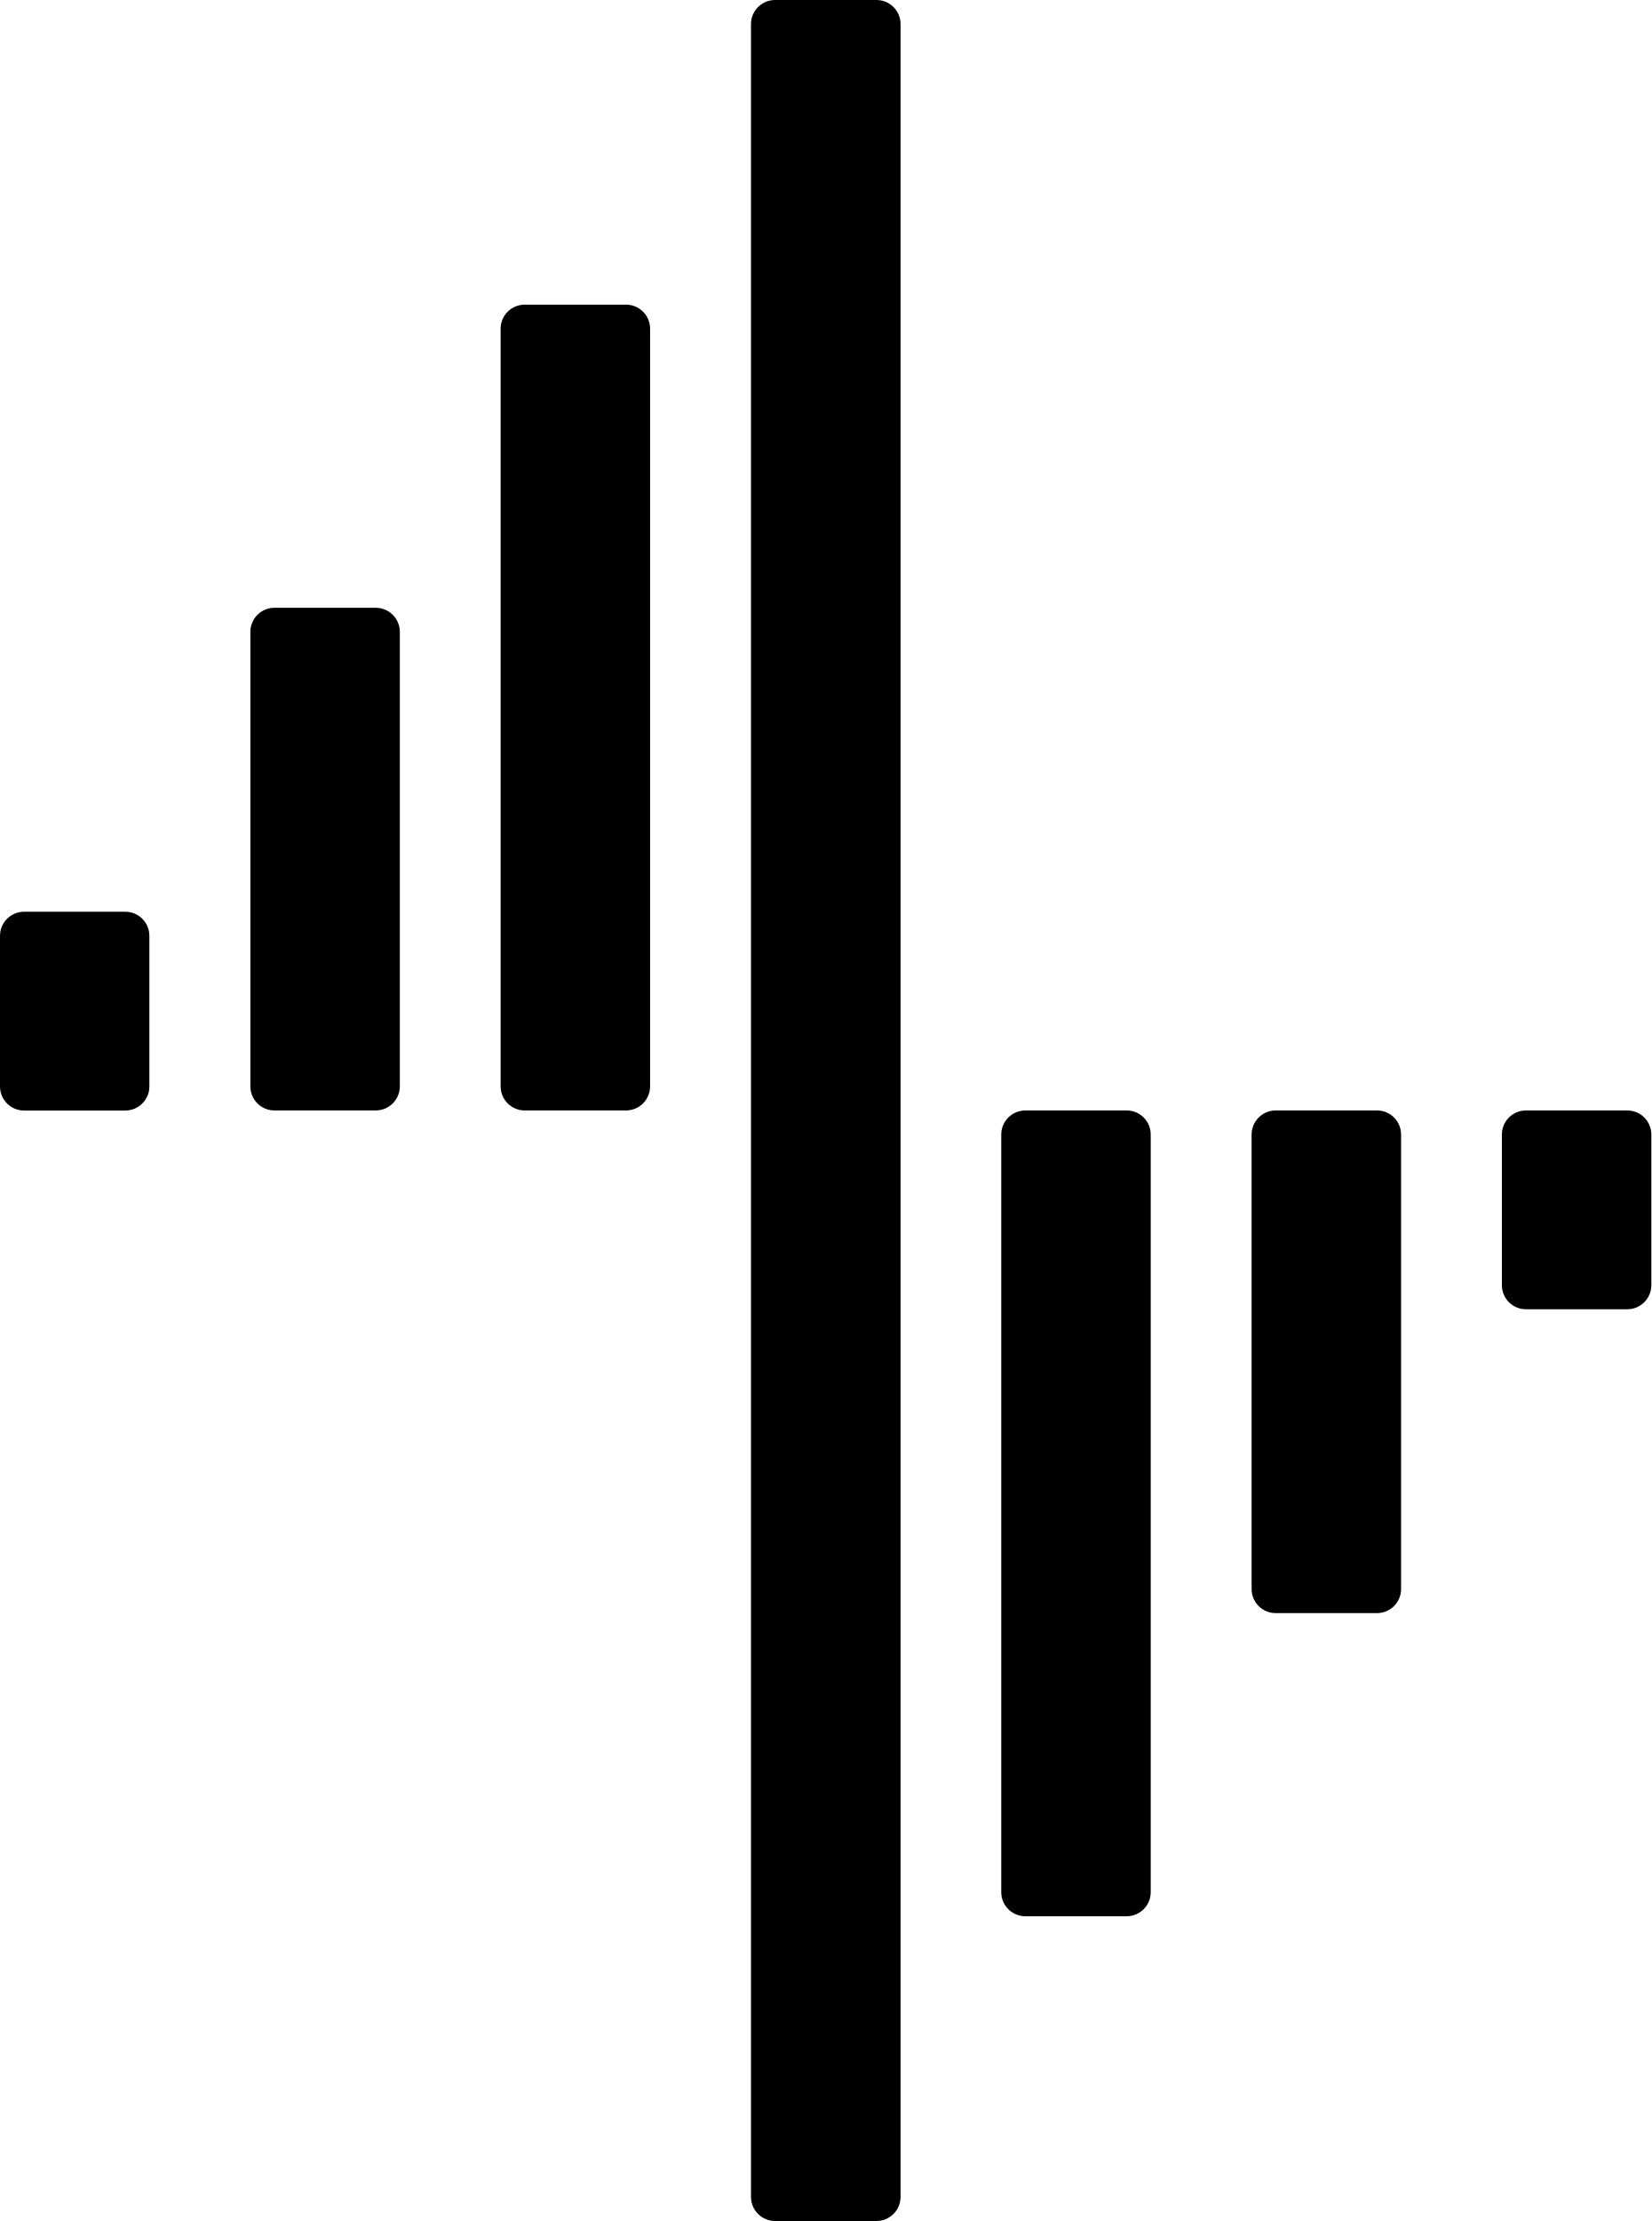
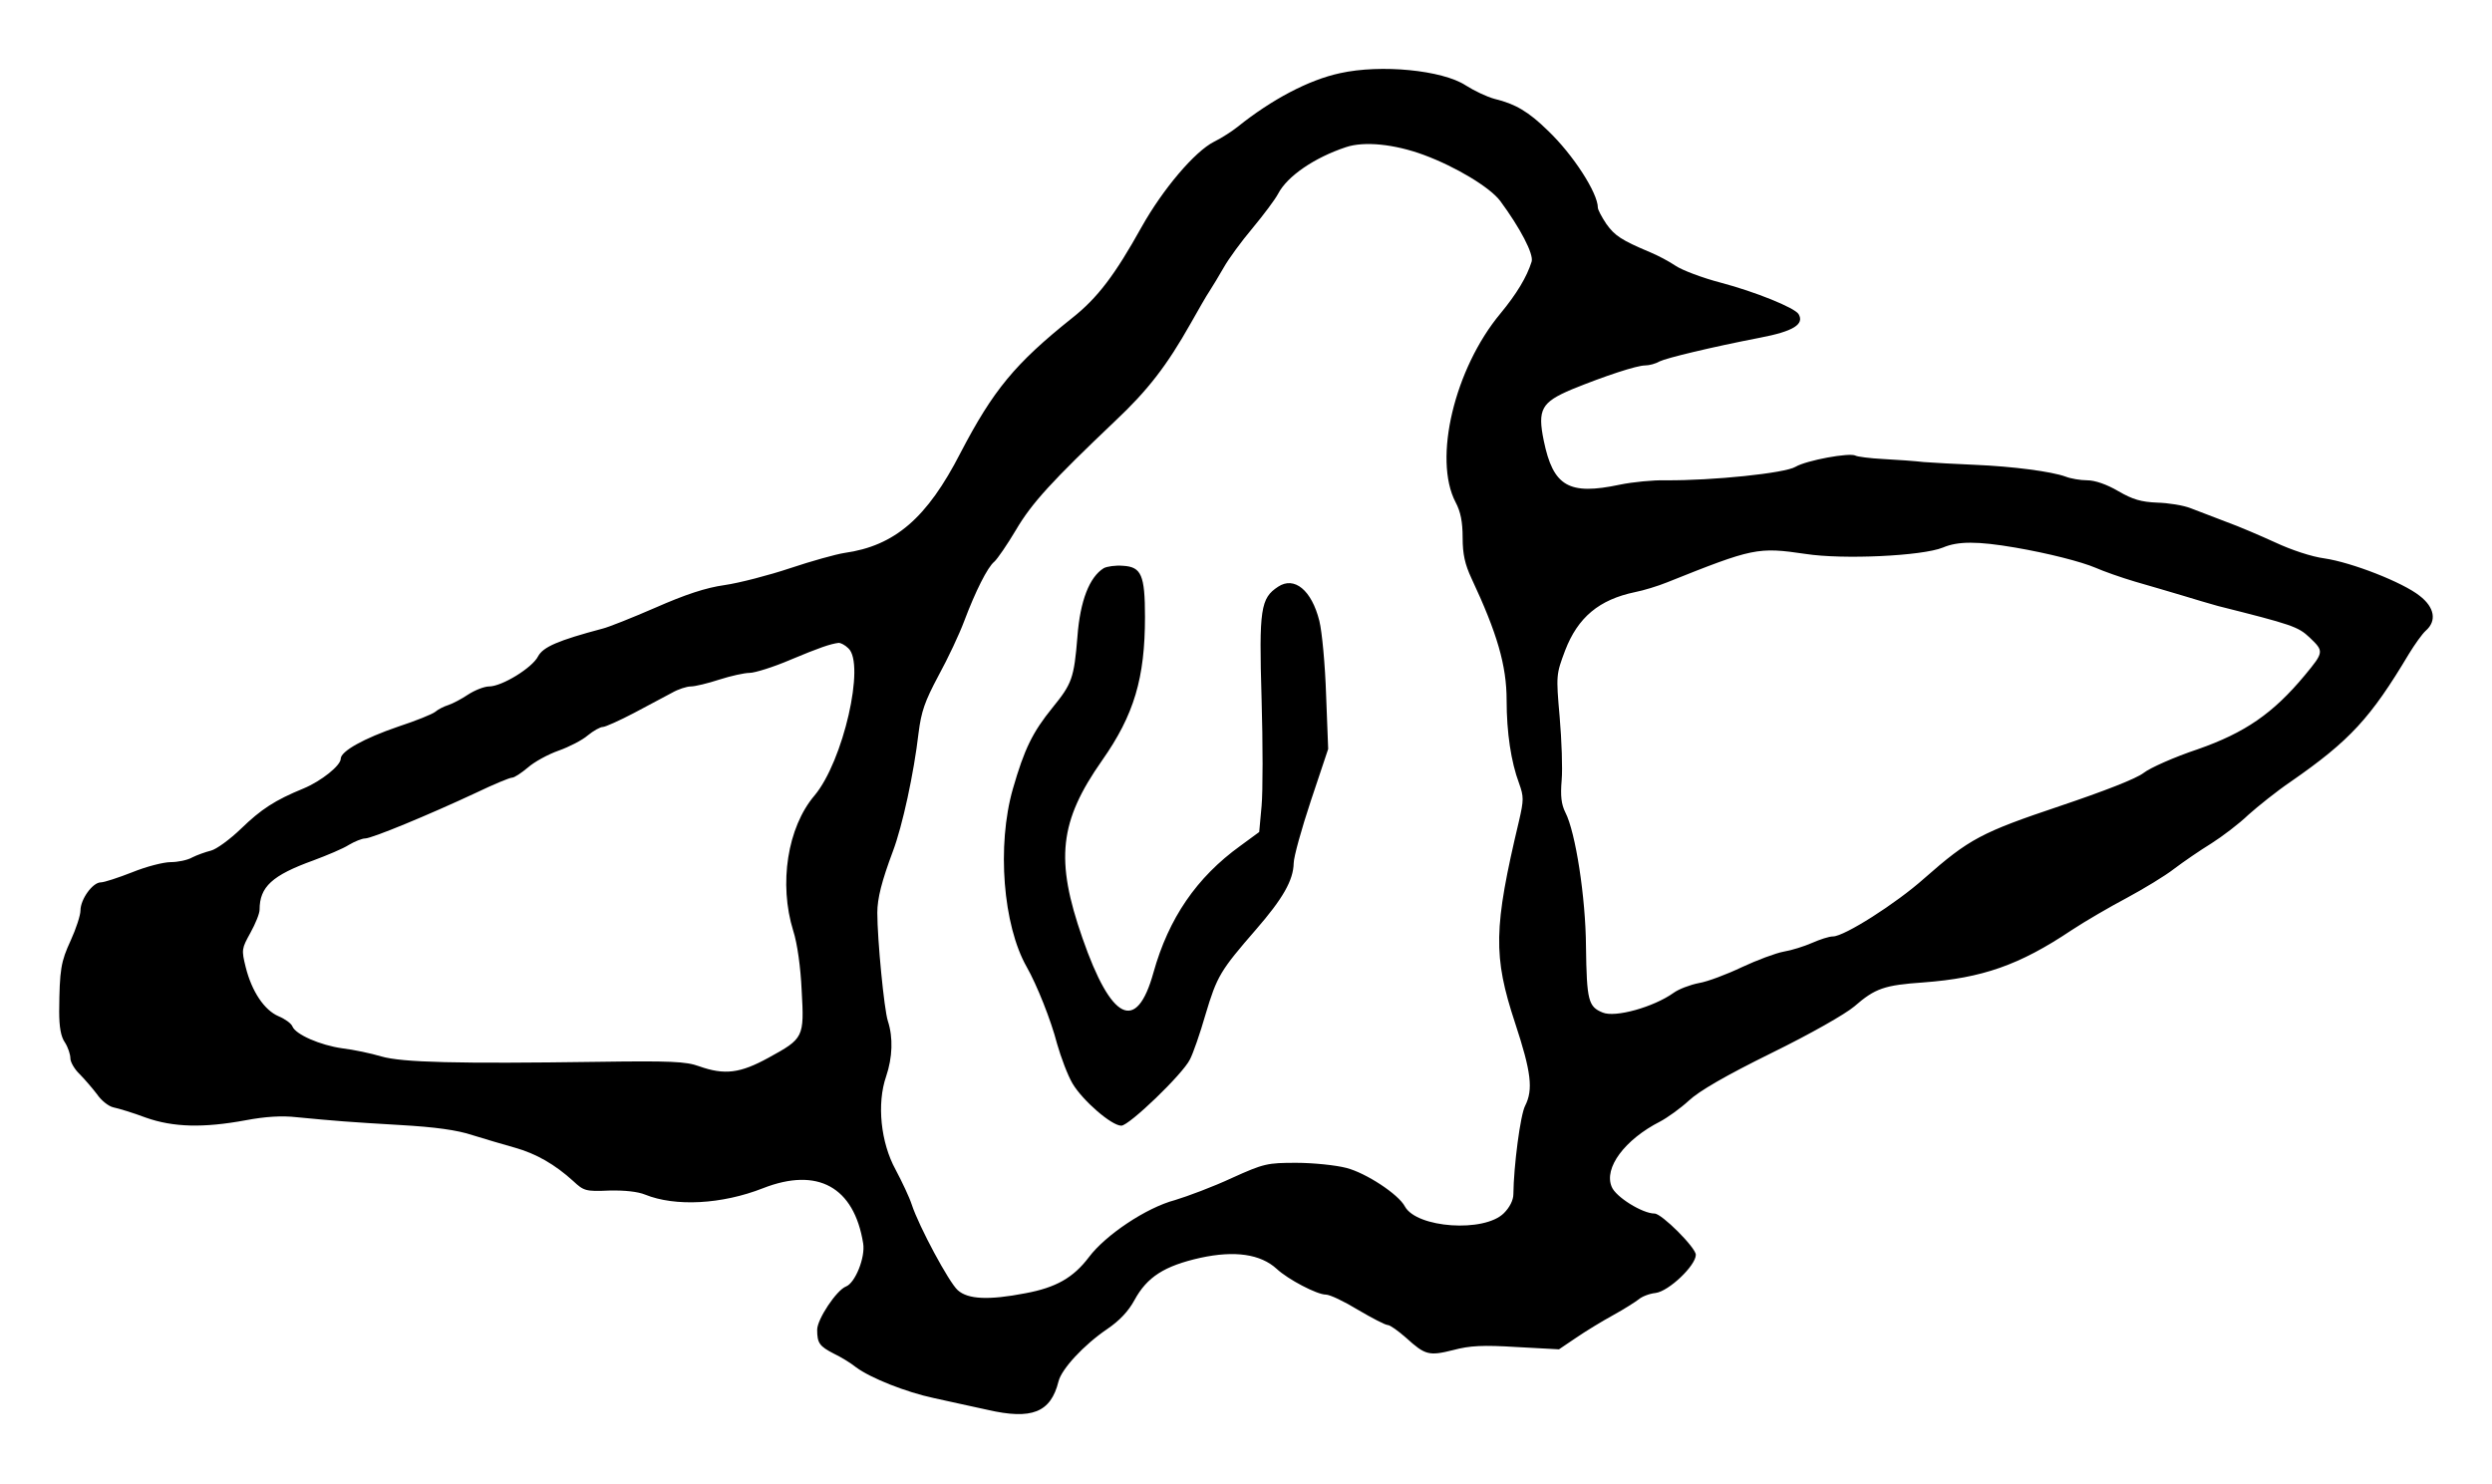
- <svg xmlns="http://www.w3.org/2000/svg" viewBox="0 0 164.5 221.19">
-   <path fill="currentColor" fill-rule="evenodd" d="M77.21,0h10.1c1.32,0,2.4,1.07,2.4,2.4v216.39c0,1.32-1.07,2.4-2.4,2.4h-10.1c-1.32,0-2.4-1.07-2.4-2.4V2.4c0-1.32,1.07-2.4,2.4-2.4Z" />
-   <rect fill="currentColor" x="49.87" y="30.34" width="14.89" height="80.25" rx="2.4" ry="2.4" />
-   <rect fill="currentColor" y="90.8" width="14.88" height="19.8" rx="2.4" ry="2.4" />
-   <rect fill="currentColor" x="99.74" y="110.59" width="14.89" height="80.25" rx="2.4" ry="2.4" />
-   <rect fill="currentColor" x="149.61" y="110.59" width="14.89" height="19.8" rx="2.4" ry="2.4" />
-   <rect fill="currentColor" x="124.68" y="110.59" width="14.89" height="50.06" rx="2.4" ry="2.4" />
-   <rect fill="currentColor" x="24.94" y="60.53" width="14.89" height="50.06" rx="2.4" ry="2.4" />
+ <svg xmlns="http://www.w3.org/2000/svg" viewBox="0 0 336 200" fill="currentColor">
+   <path fill-rule="evenodd" d="M180.67 9.87 C176.44 10.78 171.47 13.42 166.91 17.07 C166.18 17.66 164.73 18.61 163.68 19.12 C161.08 20.44 156.80 25.49 153.93 30.60 C150.33 37.07 148.00 40.17 144.54 42.90 C136.84 49.05 133.92 52.61 129.50 61.08 C124.99 69.87 120.66 73.61 113.83 74.57 C112.69 74.75 109.41 75.66 106.54 76.62 C103.67 77.58 99.66 78.62 97.70 78.90 C95.15 79.26 92.41 80.17 88.36 81.95 C85.21 83.32 82.02 84.59 81.25 84.77 C75.24 86.37 73.23 87.24 72.55 88.51 C71.77 90.06 67.67 92.57 65.94 92.57 C65.30 92.57 64.03 93.07 63.12 93.66 C62.25 94.25 61.02 94.89 60.47 95.07 C59.88 95.25 59.06 95.66 58.70 95.98 C58.33 96.30 56.05 97.21 53.68 97.99 C49.04 99.58 45.94 101.31 45.94 102.32 C45.94 103.23 43.34 105.32 40.92 106.33 C37.05 107.92 35.23 109.11 32.50 111.75 C30.99 113.21 29.17 114.53 28.44 114.71 C27.71 114.89 26.57 115.30 25.93 115.62 C25.30 115.99 23.97 116.26 23.02 116.26 C22.06 116.26 19.74 116.85 17.82 117.63 C15.96 118.36 14.04 118.99 13.59 118.99 C12.49 118.99 10.85 121.27 10.85 122.78 C10.85 123.41 10.26 125.24 9.53 126.83 C8.21 129.70 8.03 130.70 7.98 136.40 C7.98 138.50 8.21 139.82 8.76 140.59 C9.17 141.23 9.49 142.19 9.49 142.73 C9.49 143.23 10.08 144.24 10.76 144.87 C11.44 145.56 12.49 146.79 13.08 147.56 C13.63 148.38 14.63 149.20 15.32 149.34 C16.00 149.48 17.96 150.07 19.65 150.71 C23.38 152.03 27.44 152.12 33.13 151.07 C35.78 150.57 38.01 150.43 40.01 150.66 C45.21 151.16 46.94 151.30 53.91 151.71 C58.65 151.98 61.66 152.39 63.71 153.08 C65.35 153.58 67.90 154.35 69.40 154.76 C72.32 155.58 74.83 157.04 77.29 159.27 C78.70 160.59 78.97 160.69 82.12 160.55 C84.21 160.50 85.99 160.69 86.99 161.10 C91.05 162.74 97.33 162.42 102.89 160.23 C110.23 157.36 115.15 160.05 116.38 167.66 C116.70 169.57 115.29 173.03 114.06 173.49 C112.78 173.99 110.18 177.91 110.18 179.32 C110.18 181.14 110.50 181.55 112.46 182.56 C113.33 182.97 114.69 183.79 115.42 184.38 C117.38 185.84 122.21 187.75 125.90 188.53 C127.68 188.94 130.92 189.62 133.15 190.12 C139.12 191.49 141.67 190.49 142.72 186.29 C143.13 184.61 146.13 181.37 149.28 179.23 C150.96 178.09 152.15 176.82 152.97 175.31 C154.66 172.21 156.98 170.71 161.85 169.62 C166.50 168.61 169.97 169.12 172.15 171.12 C173.66 172.53 177.57 174.58 178.76 174.58 C179.31 174.58 181.22 175.49 183.09 176.63 C184.96 177.73 186.78 178.68 187.10 178.68 C187.42 178.68 188.51 179.46 189.60 180.42 C192.16 182.74 192.66 182.88 195.94 182.06 C198.17 181.46 199.95 181.37 204.46 181.65 L210.20 181.96 L212.48 180.42 C213.75 179.55 215.99 178.18 217.49 177.36 C218.99 176.54 220.54 175.54 220.95 175.22 C221.36 174.86 222.36 174.45 223.23 174.36 C225.01 174.13 228.65 170.66 228.65 169.21 C228.65 168.25 224.05 163.65 223.09 163.65 C221.45 163.65 217.85 161.41 217.31 160.05 C216.21 157.50 219.08 153.67 223.82 151.25 C224.78 150.75 226.56 149.48 227.70 148.43 C229.11 147.11 232.66 145.06 238.86 142.00 C244.14 139.41 248.79 136.76 250.02 135.72 C252.85 133.26 254.08 132.85 259.36 132.48 C267.25 131.89 272.26 130.16 279.28 125.46 C281.14 124.23 284.52 122.27 286.75 121.09 C289.03 119.86 291.90 118.13 293.13 117.17 C294.40 116.21 296.64 114.67 298.14 113.75 C299.64 112.80 301.92 111.07 303.15 109.88 C304.43 108.74 306.98 106.69 308.85 105.42 C316.87 99.86 319.65 96.80 324.79 88.19 C325.57 86.92 326.57 85.50 327.07 85.05 C328.58 83.73 328.26 81.90 326.25 80.35 C323.97 78.53 317.09 75.84 313.40 75.30 C311.67 75.07 308.94 74.16 306.80 73.16 C304.79 72.24 301.83 70.97 300.19 70.38 C298.55 69.74 296.41 68.92 295.41 68.55 C294.40 68.14 292.35 67.82 290.85 67.78 C288.71 67.69 287.57 67.37 285.61 66.23 C284.06 65.32 282.47 64.77 281.42 64.77 C280.51 64.77 279.18 64.54 278.50 64.27 C276.63 63.59 271.48 62.90 266.24 62.68 C263.74 62.58 260.68 62.40 259.41 62.31 C258.18 62.17 255.67 61.99 253.90 61.90 C252.12 61.81 250.43 61.58 250.20 61.45 C249.43 60.99 243.55 62.08 242.09 62.95 C240.68 63.81 230.93 64.82 224.55 64.77 C222.91 64.73 220.13 65.00 218.40 65.36 C211.52 66.82 209.42 65.59 208.15 59.44 C207.28 55.20 207.83 54.25 211.93 52.51 C216.40 50.69 220.68 49.28 221.82 49.28 C222.36 49.28 223.23 49.05 223.78 48.73 C224.69 48.28 230.70 46.82 237.31 45.54 C241.82 44.68 243.32 43.72 242.50 42.35 C241.96 41.49 236.67 39.35 232.02 38.12 C229.56 37.48 226.78 36.43 225.92 35.84 C225.05 35.25 223.50 34.43 222.50 34.02 C218.58 32.37 217.72 31.78 216.58 30.19 C215.94 29.23 215.44 28.27 215.44 28.00 C215.44 26.04 212.11 20.85 208.70 17.61 C206.10 15.06 204.32 14.01 201.50 13.33 C200.49 13.06 198.76 12.24 197.62 11.51 C194.48 9.46 186.19 8.64 180.67 9.87 Z M191.97 20.89 C196.30 22.49 200.90 25.27 202.27 27.09 C204.96 30.73 206.83 34.29 206.51 35.29 C205.87 37.34 204.50 39.62 202.32 42.26 C196.12 49.69 193.20 61.90 196.26 67.73 C196.94 69.01 197.21 70.38 197.21 72.52 C197.21 74.75 197.53 76.12 198.40 77.99 C201.86 85.37 203.14 89.74 203.14 94.43 C203.14 98.76 203.73 102.73 204.82 105.64 C205.46 107.42 205.46 107.88 204.82 110.66 C201.36 125.19 201.31 128.93 204.28 137.95 C206.46 144.56 206.74 146.93 205.64 149.11 C205.00 150.30 204.09 157.22 204.05 161.05 C204.05 161.83 203.55 162.83 202.77 163.60 C200.13 166.24 191.02 165.61 189.42 162.69 C188.56 161.05 184.18 158.18 181.54 157.50 C180.13 157.13 177.07 156.81 174.79 156.81 C170.88 156.81 170.42 156.90 166.09 158.86 C163.54 160.05 160.12 161.32 158.44 161.83 C154.52 162.87 149.05 166.56 146.82 169.53 C144.72 172.30 142.40 173.63 138.25 174.40 C133.29 175.36 130.51 175.22 129.14 173.99 C127.95 172.94 123.90 165.38 122.94 162.46 C122.62 161.46 121.62 159.36 120.75 157.72 C118.75 154.08 118.20 148.84 119.48 145.15 C120.34 142.60 120.44 139.91 119.71 137.68 C119.21 136.17 118.29 126.69 118.29 123.09 C118.29 121.14 118.89 118.81 120.39 114.80 C121.67 111.43 123.22 104.28 123.85 98.85 C124.22 95.94 124.67 94.62 126.54 91.11 C127.82 88.78 129.37 85.46 130.00 83.77 C131.51 79.76 133.15 76.48 134.06 75.75 C134.47 75.39 135.79 73.47 136.98 71.47 C139.12 67.82 141.90 64.82 150.33 56.80 C154.79 52.61 157.34 49.28 160.53 43.63 C161.54 41.85 162.67 39.85 163.08 39.26 C163.49 38.62 164.36 37.20 165.00 36.07 C165.64 34.93 167.37 32.56 168.87 30.78 C170.38 28.96 171.92 26.91 172.33 26.13 C173.56 23.76 177.21 21.26 181.49 19.84 C183.95 19.02 188.01 19.43 191.97 20.89 Z M271.71 73.84 C276.18 74.61 280.64 75.75 282.56 76.57 C283.60 77.03 286.02 77.89 287.89 78.44 C289.76 78.99 292.63 79.81 294.27 80.31 C295.91 80.81 298.05 81.45 299.05 81.72 C309.03 84.23 309.85 84.50 311.40 85.96 C313.36 87.83 313.36 87.92 310.76 91.06 C306.48 96.21 302.70 98.81 296.32 101.04 C293.17 102.09 289.89 103.55 289.03 104.23 C288.02 105.01 283.70 106.69 277.73 108.70 C267.16 112.25 265.51 113.12 259.45 118.45 C255.63 121.86 248.66 126.28 247.15 126.28 C246.61 126.28 245.38 126.69 244.33 127.15 C243.28 127.61 241.59 128.15 240.50 128.33 C239.45 128.52 236.90 129.47 234.85 130.43 C232.84 131.39 230.20 132.39 229.06 132.57 C227.88 132.80 226.33 133.39 225.65 133.89 C222.96 135.81 217.76 137.27 216.08 136.54 C214.16 135.76 213.94 134.94 213.84 127.65 C213.80 121.04 212.43 112.20 211.06 109.56 C210.52 108.47 210.38 107.37 210.56 105.23 C210.70 103.64 210.56 99.81 210.29 96.67 C209.79 91.02 209.83 90.93 211.02 87.74 C212.75 83.23 215.62 80.86 220.45 79.85 C221.59 79.63 223.55 79.03 224.78 78.53 C236.40 73.88 236.99 73.75 243.46 74.70 C248.47 75.48 259.18 74.98 261.96 73.84 C264.01 72.97 266.61 72.97 271.71 73.84 Z M114.38 87.42 C116.70 89.51 113.69 102.68 109.82 107.28 C106.17 111.57 104.99 119.18 106.95 125.51 C107.50 127.20 107.95 130.43 108.09 133.57 C108.45 139.91 108.36 140.04 103.62 142.64 C99.79 144.74 97.70 145.01 94.24 143.78 C92.50 143.14 90.36 143.05 80.57 143.19 C61.61 143.46 54.23 143.28 51.40 142.46 C50.04 142.05 47.67 141.55 46.16 141.37 C43.20 140.96 39.83 139.50 39.42 138.40 C39.24 137.99 38.42 137.40 37.55 137.04 C35.64 136.22 33.95 133.71 33.13 130.43 C32.54 128.06 32.59 127.92 33.77 125.78 C34.45 124.55 35.00 123.19 35.00 122.68 C35.00 119.59 36.69 118.04 42.25 116.03 C44.07 115.35 46.26 114.44 47.03 113.94 C47.81 113.48 48.81 113.07 49.22 113.07 C50.13 113.07 57.83 109.88 64.16 106.92 C66.53 105.78 68.72 104.87 69.04 104.87 C69.36 104.87 70.31 104.23 71.18 103.50 C72.05 102.73 73.91 101.72 75.33 101.22 C76.74 100.72 78.52 99.81 79.25 99.17 C80.02 98.54 80.93 98.03 81.30 98.03 C81.61 98.03 83.53 97.17 85.44 96.17 C87.40 95.12 89.73 93.89 90.59 93.43 C91.46 92.93 92.60 92.57 93.14 92.57 C93.69 92.57 95.42 92.16 96.97 91.65 C98.52 91.15 100.39 90.74 101.07 90.74 C101.75 90.74 104.26 89.97 106.58 88.97 C110.50 87.33 111.96 86.83 113.10 86.69 C113.33 86.69 113.92 86.96 114.38 87.42 Z M148.82 76.62 C146.91 77.80 145.63 80.99 145.27 85.87 C144.81 91.47 144.54 92.20 141.90 95.44 C139.21 98.76 138.12 101.00 136.57 106.37 C134.38 114.03 135.24 124.78 138.43 130.39 C139.80 132.80 141.71 137.58 142.53 140.77 C143.04 142.55 143.95 145.01 144.63 146.15 C146.00 148.43 149.87 151.80 151.19 151.80 C152.24 151.80 159.49 144.83 160.44 142.87 C160.85 142.10 161.81 139.36 162.54 136.81 C164.09 131.62 164.54 130.89 169.33 125.37 C172.97 121.18 174.38 118.72 174.43 116.40 C174.43 115.58 175.48 111.79 176.75 107.97 L179.08 101.00 L178.80 93.71 C178.67 89.70 178.26 85.23 177.89 83.73 C176.85 79.58 174.52 77.67 172.33 79.12 C169.97 80.67 169.74 82.09 170.10 94.21 C170.28 100.27 170.28 106.78 170.10 108.70 L169.78 112.20 L167.23 114.07 C161.35 118.31 157.57 123.82 155.52 131.16 C153.24 139.36 149.83 137.68 145.95 126.51 C142.26 115.94 142.81 110.79 148.60 102.54 C152.92 96.39 154.38 91.43 154.38 83.18 C154.38 77.53 153.88 76.44 151.42 76.30 C150.42 76.21 149.23 76.39 148.82 76.62 Z" />
</svg>
